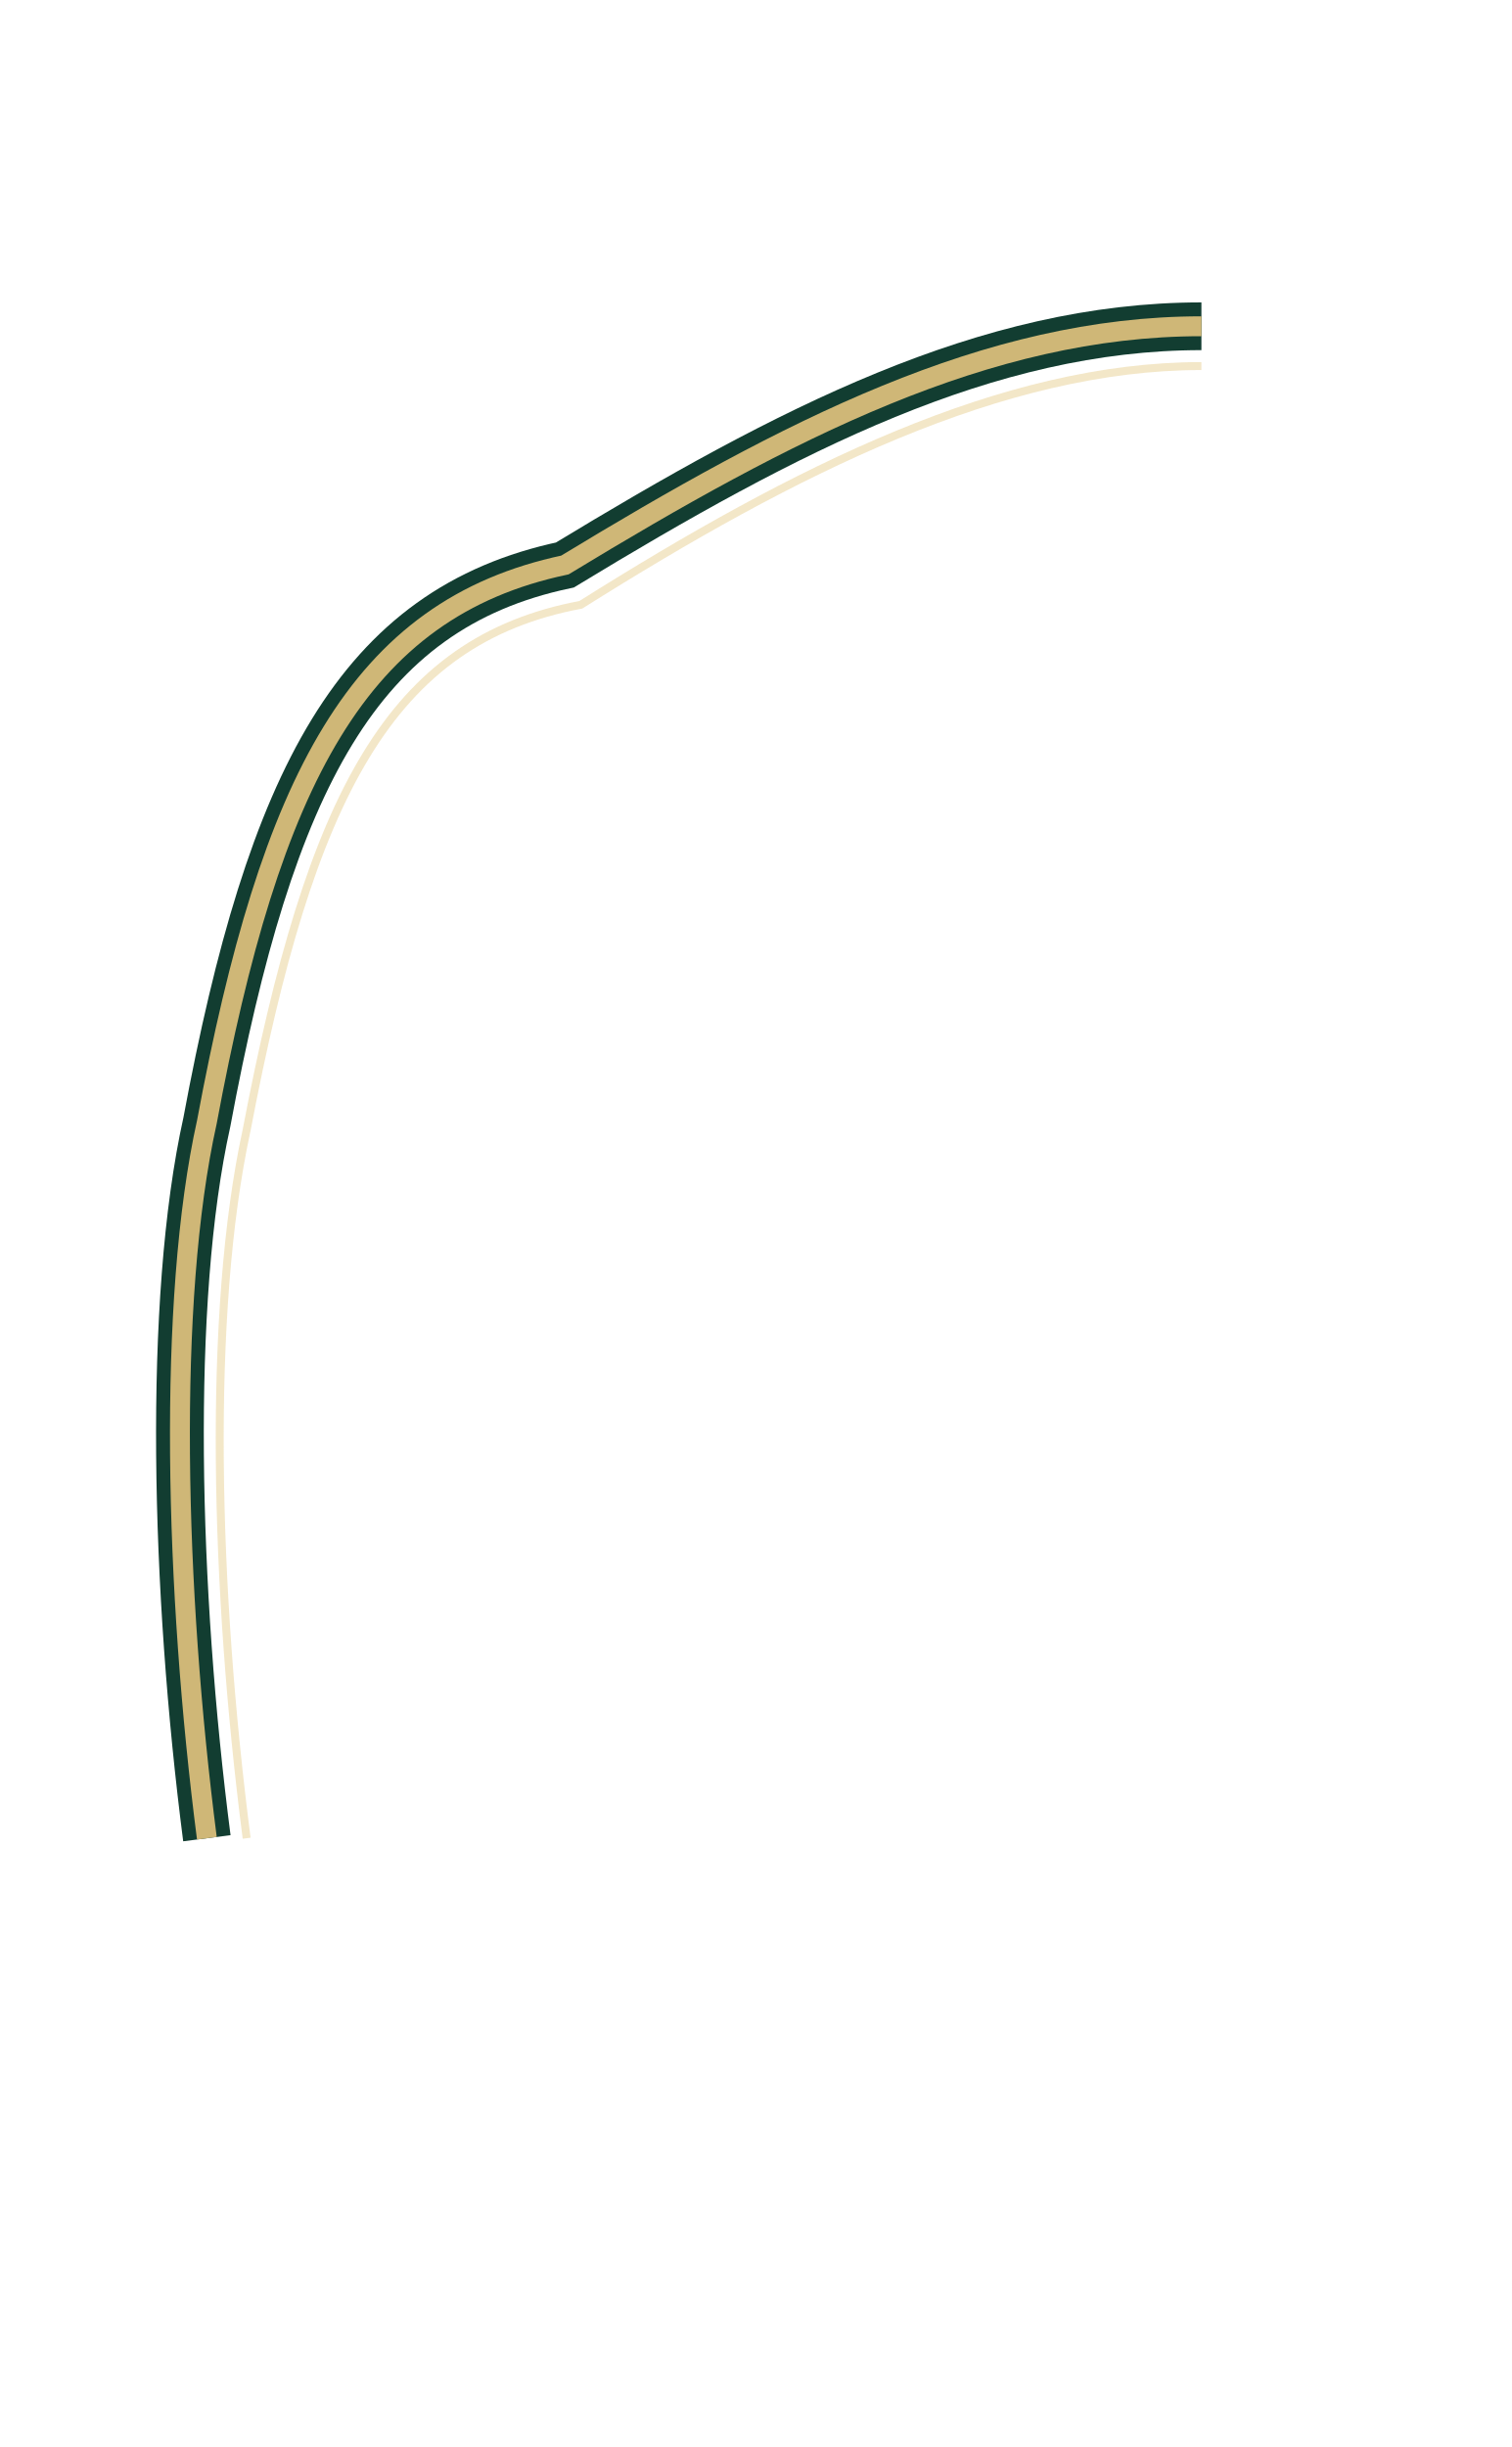
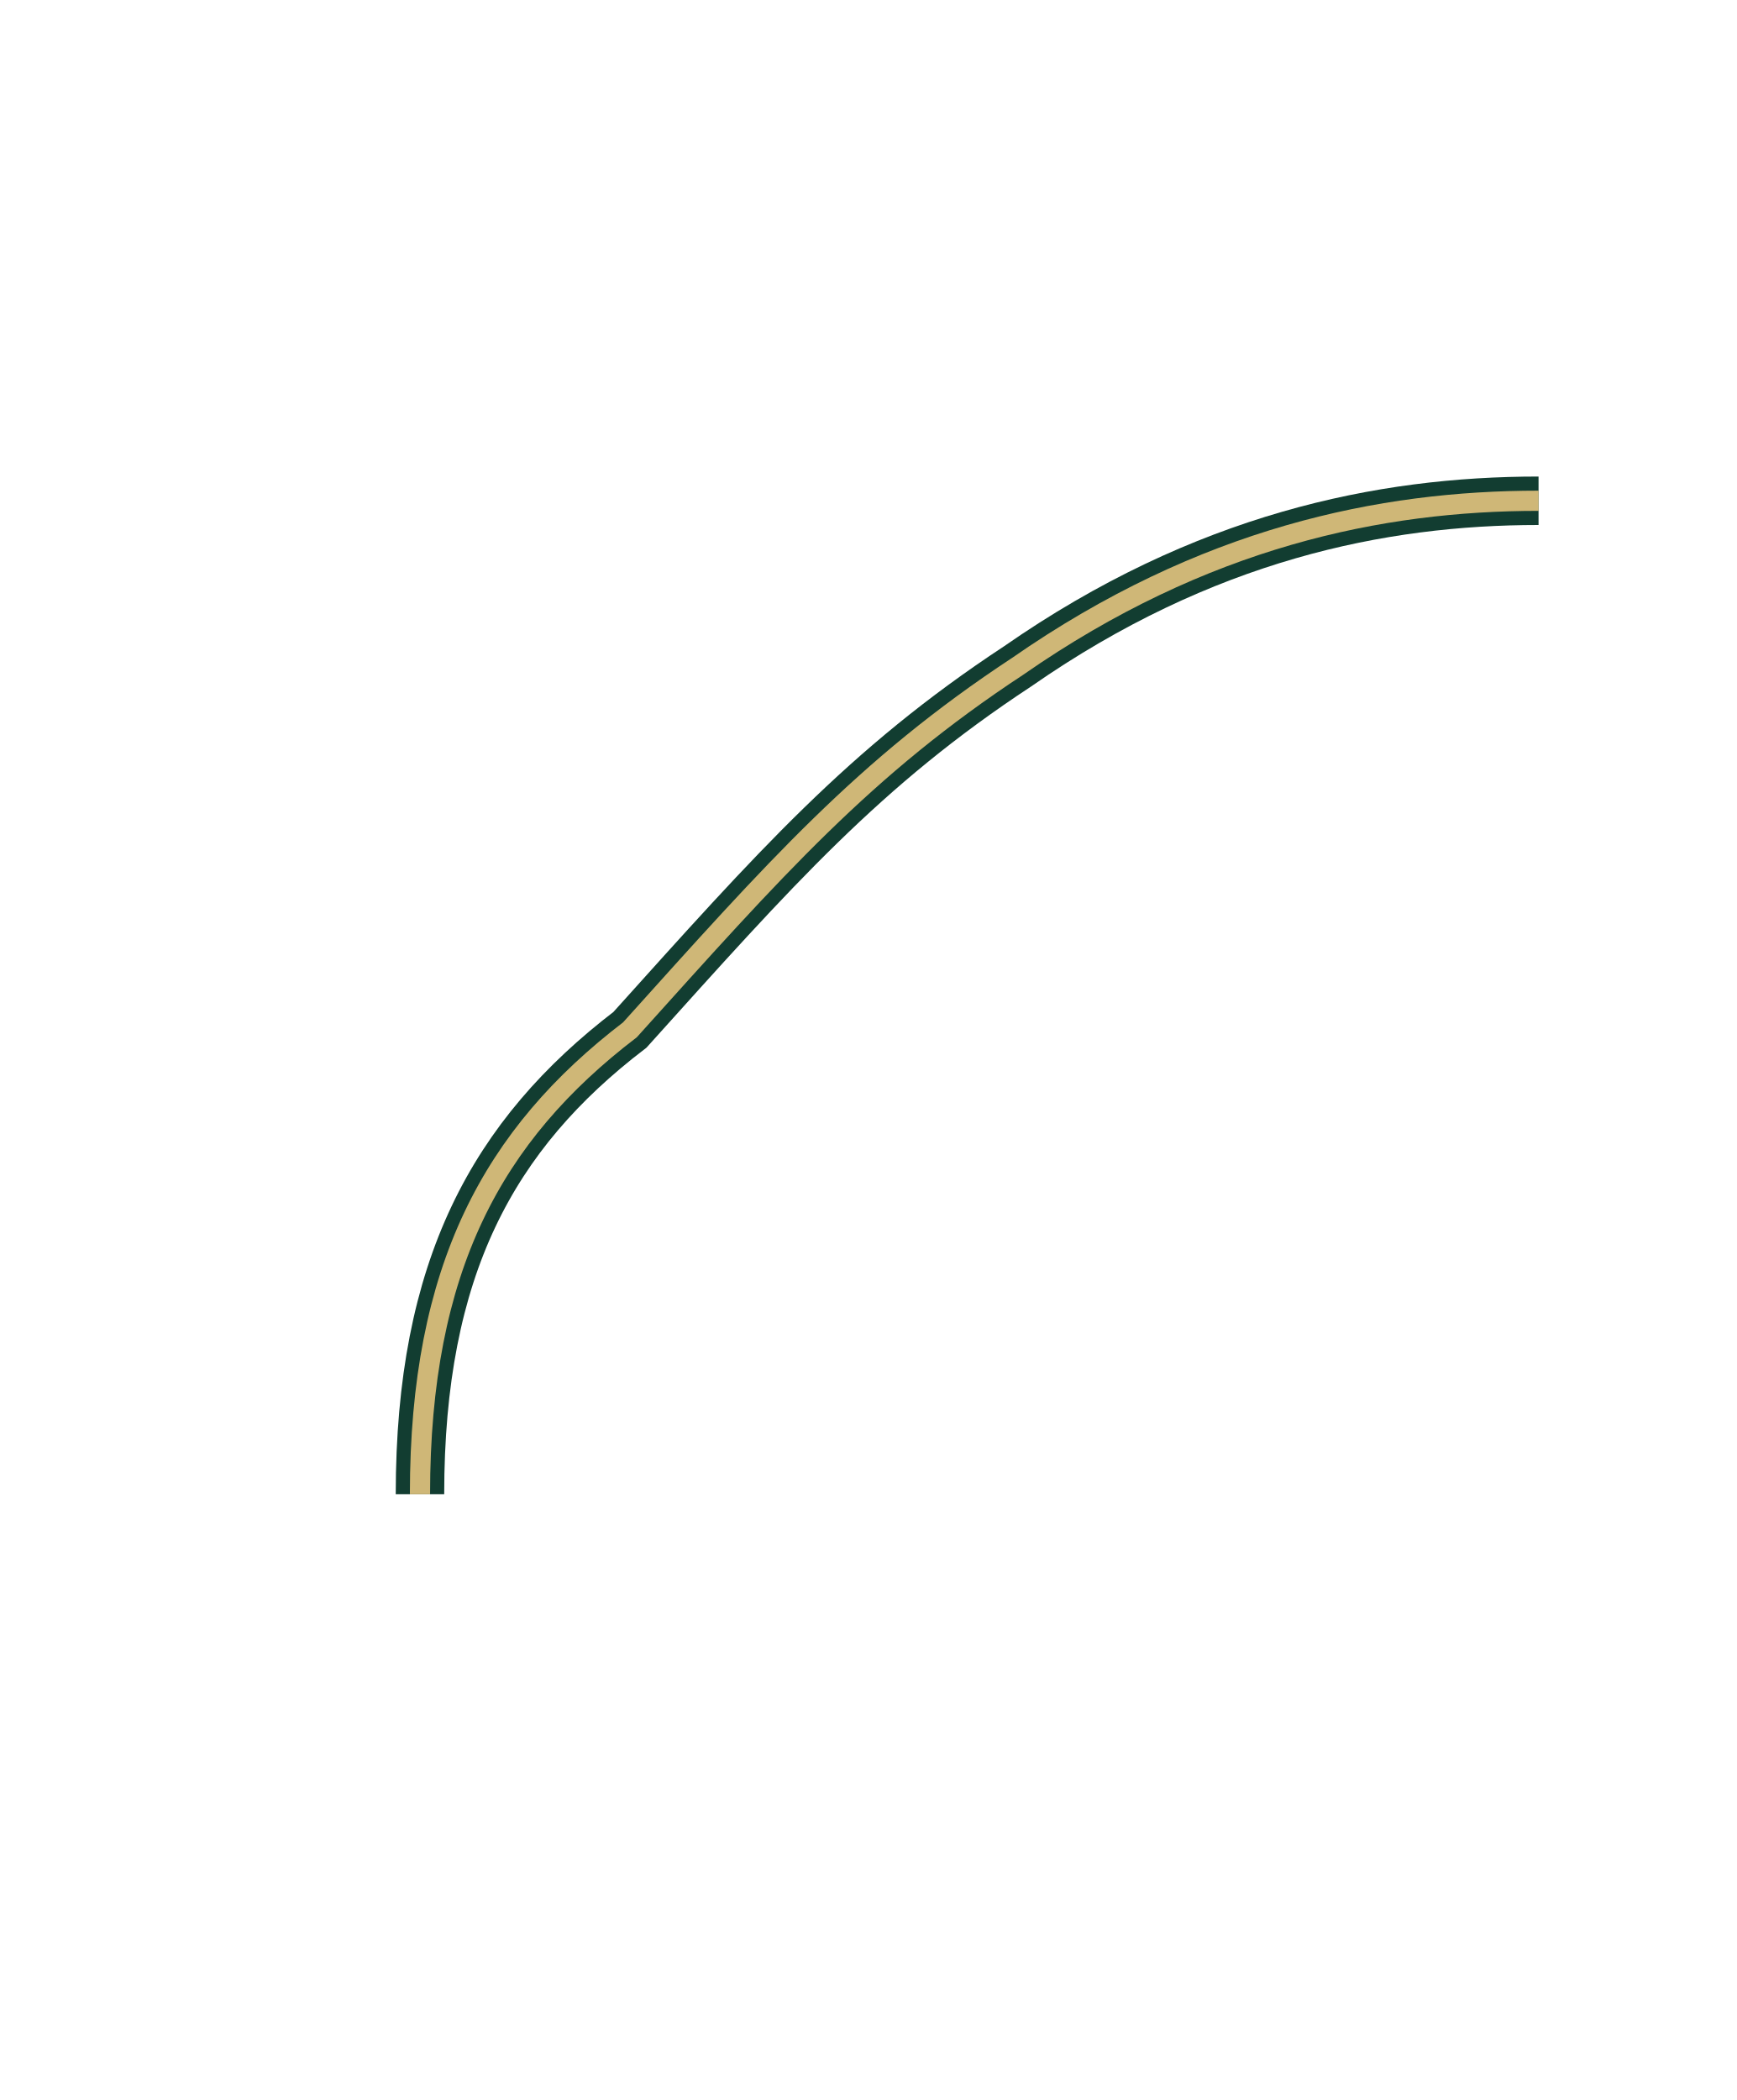
- <svg xmlns="http://www.w3.org/2000/svg" viewBox="0 0 380 615" fill="none">
-   <path d="M52 462C44 400 42 327 52 282C68 196 90 153 142 142C198 108 248 82 302 82" stroke="#123d31" stroke-width="12" />
-   <path d="M52 462C44 400 42 327 52 282C68 196 90 153 142 142C198 108 248 82 302 82" stroke="#cfb777" stroke-width="5" />
-   <path d="M62 462C54 400 52 330 62 284C78 200 98 161 146 152C200 118 252 92 302 92" stroke="#e9d39b" stroke-opacity=".55" stroke-width="2" />
+ <svg xmlns="http://www.w3.org/2000/svg" viewBox="0 0 430 520" fill="none">
+   <path d="M104 370C104 314 122 281 156 255C192 215 214 190 252 165C298 133 342 124 381 124" stroke="#123d31" stroke-width="12" />
+   <path d="M104 370C104 314 122 281 156 255C192 215 214 190 252 165C298 133 342 124 381 124" stroke="#cfb777" stroke-width="5" />
</svg>
